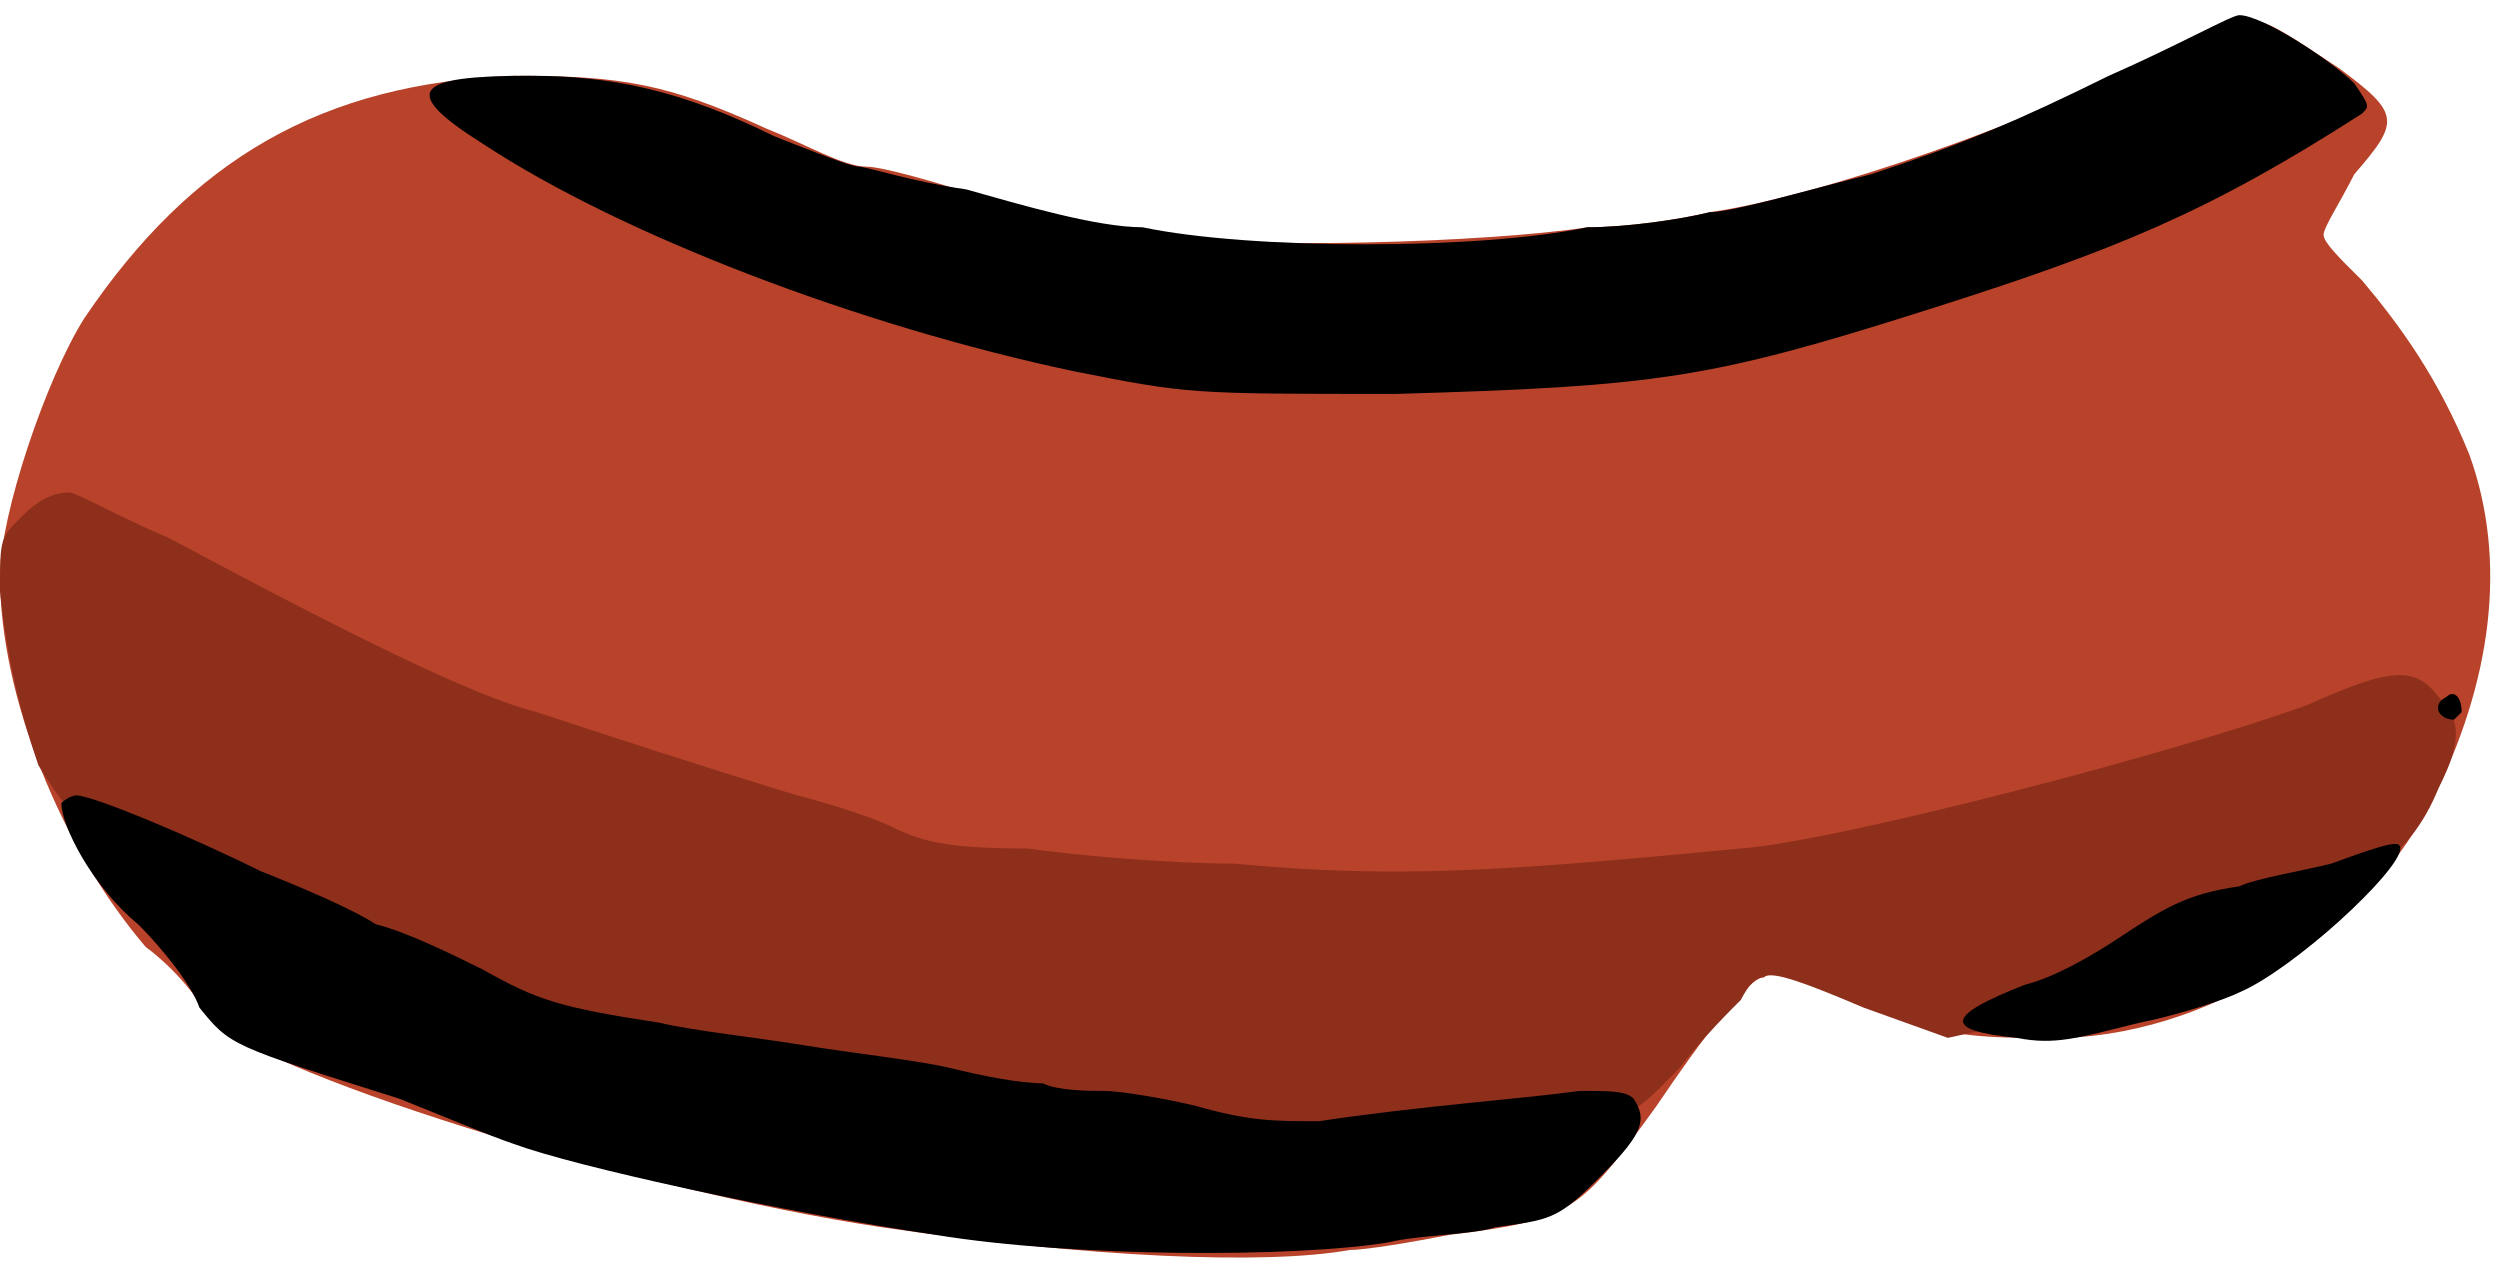
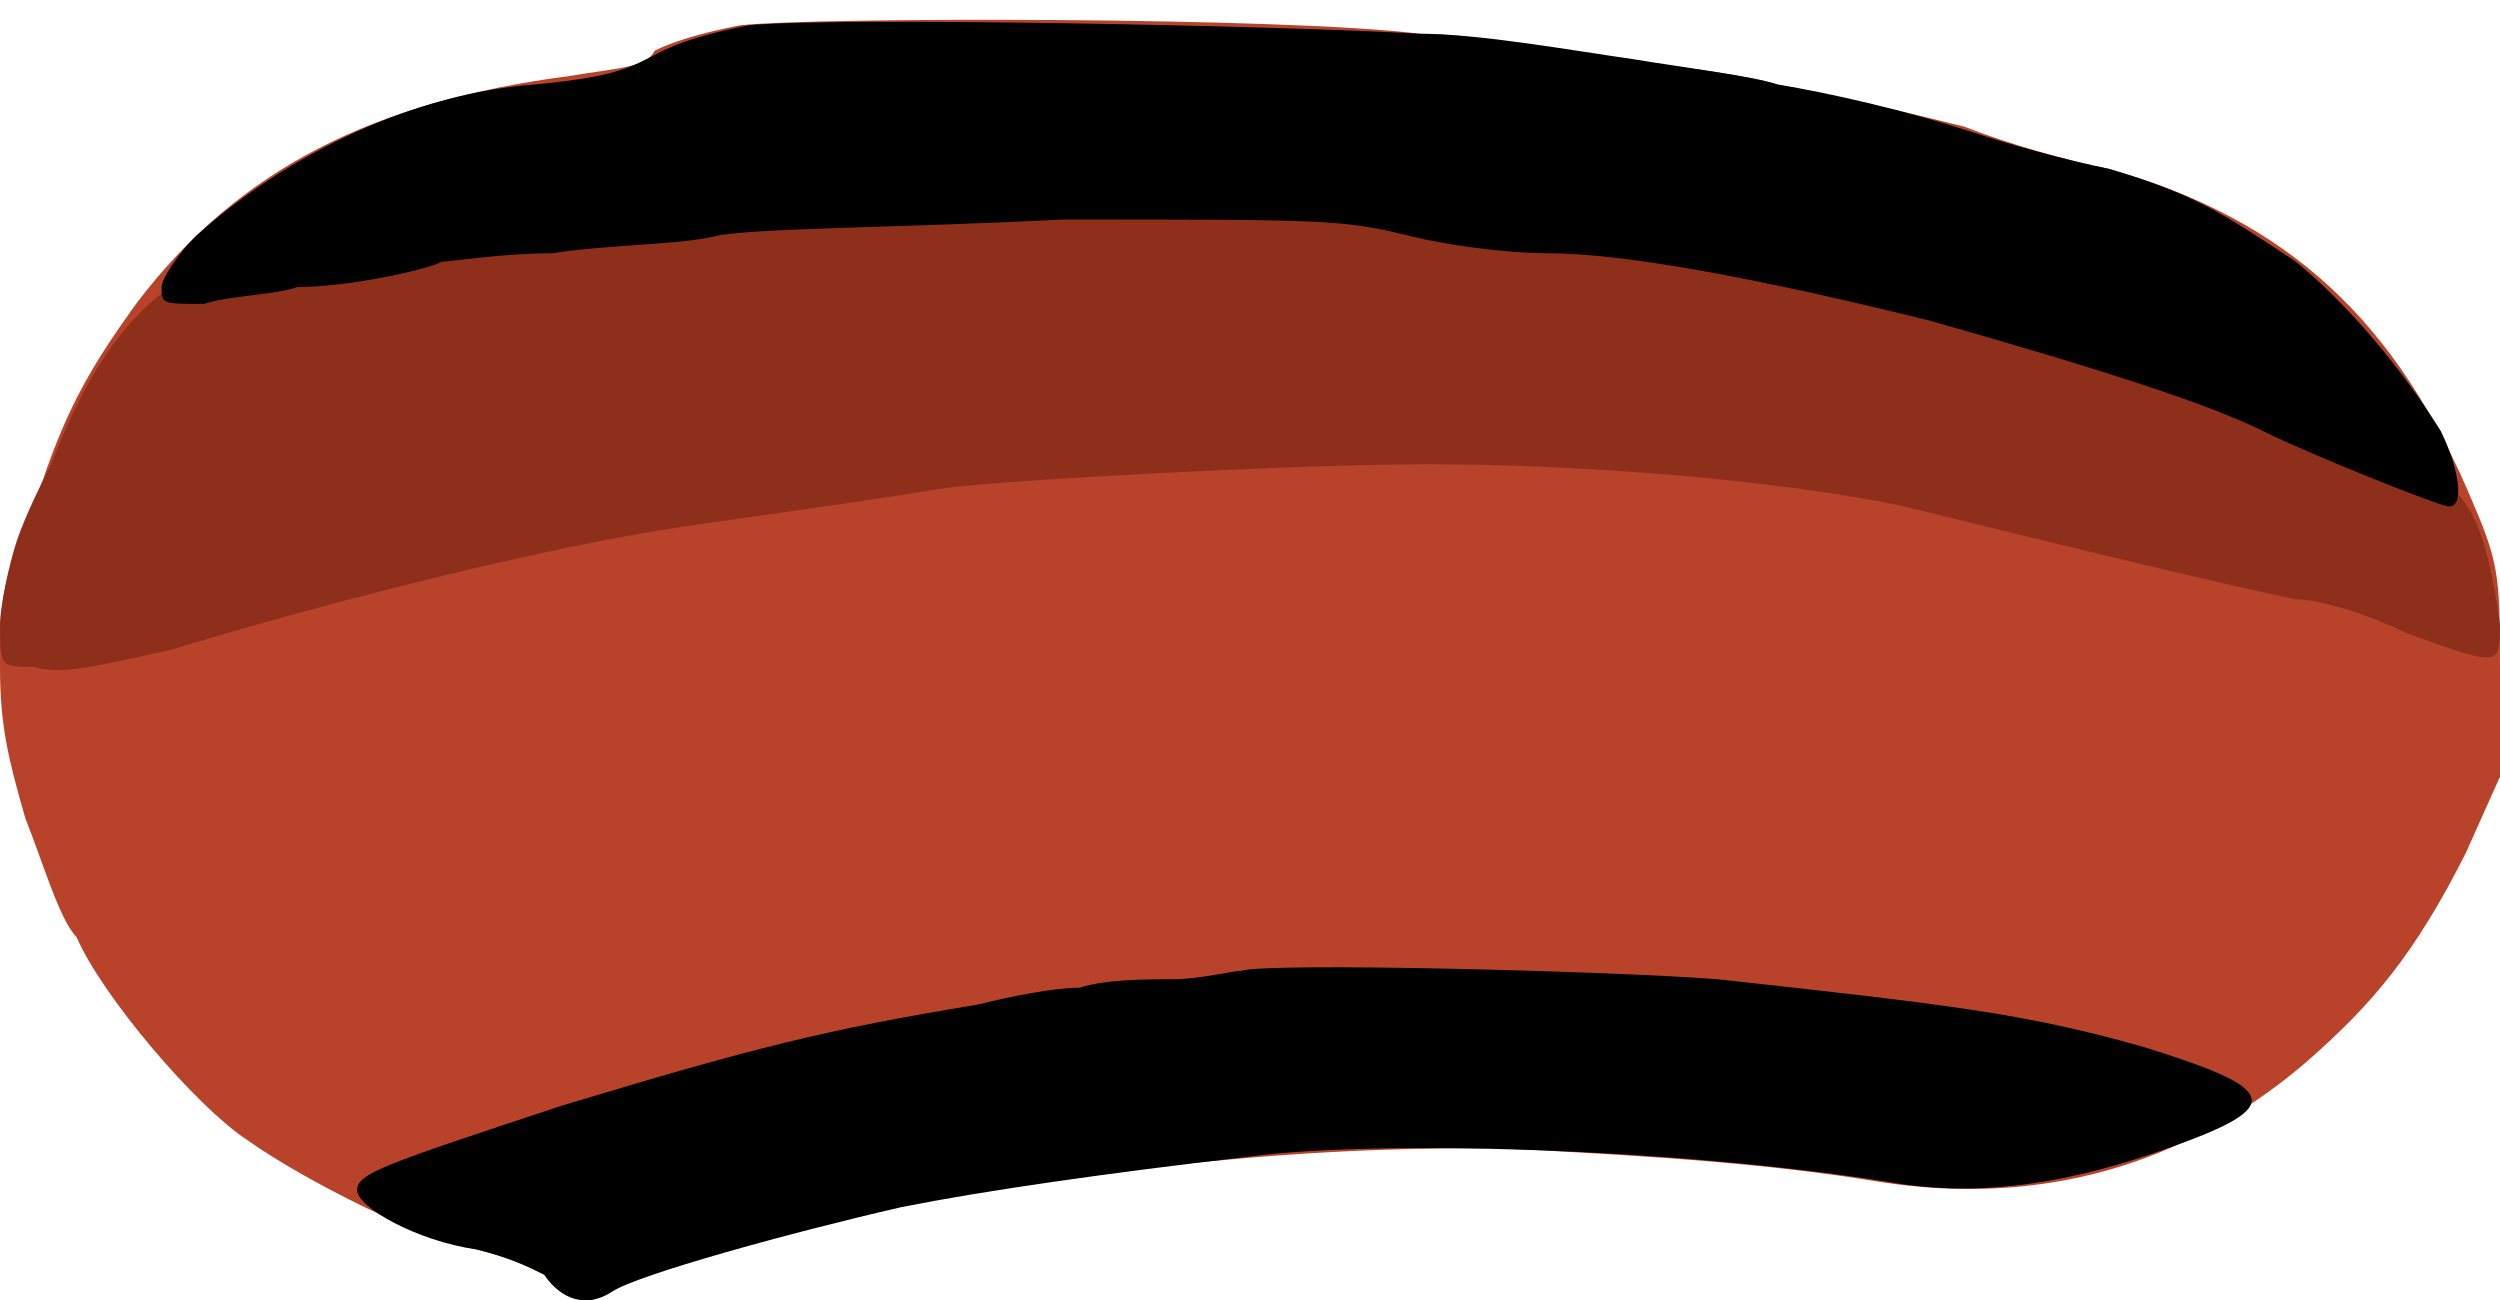
- <svg xmlns="http://www.w3.org/2000/svg" width="55" height="28" viewBox="0 0 326 168" preserveAspectRatio="none">
-   <g transform="translate(0,168) scale(1,-1)" fill="#B8432A" stroke="none">
-     <path d="M284 162 c-18 -10 -47 -20 -61 -22 -4 -1 -11 -2 -16 -2 -13 -2 -44 -3 -58 -1 -5 1 -15 3 -21 5 -6 2 -13 4 -15 4 -3 0 -8 3 -13 5 -13 6 -19 7 -33 7 -25 -1 -42 -11 -56 -32 -5 -8 -11 -26 -11 -34 0 -16 8 -36 19 -49 4 -3 7 -7 8 -9 5 -7 55 -23 88 -28 27 -4 50 -5 61 -3 2 0 8 1 13 2 16 2 17 3 27 17 6 9 12 17 14 17 1 1 4 0 10 -2 10 -5 15 -6 25 -6 21 -1 42 12 52 31 8 16 10 32 5 46 -4 10 -9 17 -14 23 -3 3 -5 5 -5 6 0 1 2 4 4 8 6 7 6 8 -2 14 -12 8 -11 8 -21 3z" />
+ <svg xmlns="http://www.w3.org/2000/svg" width="50" height="26" viewBox="0 0 294 154" preserveAspectRatio="none">
+   <g transform="translate(0,154) scale(1,-1)" fill="#B8432A" stroke="none">
+     <path d="M87 151 c-5 -1 -8 -2 -10 -3 -1 -2 -4 -2 -10 -3 -23 -3 -39 -11 -51 -27 -5 -7 -8 -12 -11 -21 -5 -12 -5 -14 -5 -22 0 -7 1 -11 3 -18 2 -5 4 -12 6 -14 3 -7 14 -20 20 -24 7 -5 21 -12 27 -13 4 -1 6 -2 8 -3 2 -3 6 -4 7 -2 2 2 31 10 50 13 24 3 36 4 55 4 20 -1 33 -2 45 -4 19 -3 36 2 50 14 8 7 13 13 19 25 l4 9 0 12 c0 11 0 13 -3 20 -9 22 -22 34 -43 40 -5 1 -12 3 -17 5 -12 3 -17 4 -22 5 -3 1 -11 2 -18 3 -7 1 -18 3 -24 3 -16 2 -71 2 -80 1z" />
  </g>
-   <g transform="translate(0,168) scale(1,-1)" fill="#8E2F1C" stroke="none">
-     <path d="M3 100 c-3 -3 -3 -3 -3 -10 1 -10 3 -17 5 -23 3 -5 4 -6 7 -8 3 -1 11 -5 19 -8 7 -4 16 -8 19 -8 2 -1 8 -4 11 -6 7 -4 14 -6 25 -8 4 -1 13 -2 19 -3 6 -1 15 -2 19 -3 4 -1 9 -2 12 -2 2 -1 6 -1 8 -1 2 0 8 -1 12 -2 9 -2 8 -2 34 0 24 2 22 2 29 9 3 4 7 8 8 9 1 2 2 3 3 3 1 1 6 -1 13 -4 l11 -4 9 2 c4 2 9 4 11 6 2 1 6 3 8 4 2 2 6 3 9 4 16 3 23 7 27 17 3 6 3 9 0 12 -3 4 -6 4 -17 -1 -16 -6 -61 -18 -74 -19 -31 -3 -45 -4 -66 -2 -8 0 -20 1 -27 2 -11 0 -14 1 -18 3 -2 1 -8 3 -12 4 -13 4 -25 8 -34 11 -8 2 -24 10 -48 23 -7 3 -12 6 -13 6 -2 0 -4 -1 -6 -3z" />
+   <g transform="translate(0,154) scale(1,-1)" fill="#8E2F1C" stroke="none">
+     <path d="M94 131 c-1 0 -14 -2 -29 -3 -10 -1 -14 -2 -20 -6 -3 -1 -3 -1 -8 0 -4 2 -5 2 -11 1 -9 -3 -15 -11 -20 -24 -1 -2 -3 -6 -4 -9 -1 -3 -2 -8 -2 -10 0 -5 0 -5 4 -5 3 -1 7 0 16 2 23 7 48 13 63 15 14 2 21 3 27 4 5 1 42 3 58 3 19 0 42 -2 56 -5 24 -6 41 -10 46 -11 3 0 9 -2 13 -4 11 -4 11 -4 11 1 -2 14 -4 17 -14 21 -3 1 -9 3 -12 5 -11 5 -47 16 -68 20 -6 1 -14 2 -19 2 -4 0 -11 1 -15 2 -6 2 -11 2 -24 2 -15 0 -17 0 -21 -2 l-5 -2 -6 2 c-5 2 -15 3 -16 1z" />
  </g>
-   <g transform="translate(0,168) scale(1,-1)" fill="#000000" stroke="none">
-     <path d="M275 158 c-12 -6 -19 -9 -31 -13 -8 -2 -18 -5 -21 -5 -4 -1 -11 -2 -16 -2 -14 -3 -44 -3 -58 0 -6 0 -16 3 -23 5 -7 1 -13 3 -14 3 -1 0 -6 2 -11 4 -12 6 -21 8 -32 8 -15 0 -17 -2 -6 -9 18 -12 49 -24 77 -30 15 -3 15 -3 42 -3 34 1 41 2 69 11 25 8 37 13 57 26 1 1 1 1 -1 4 -3 3 -12 9 -15 9 -1 0 -8 -4 -17 -8z" />
-     <path d="M319 76 c-2 -1 -1 -3 1 -3 0 0 1 1 1 1 0 2 -1 3 -2 2z" />
-     <path d="M8 62 c0 -3 4 -11 10 -16 3 -3 7 -8 8 -11 4 -5 4 -5 26 -12 5 -2 12 -5 15 -6 8 -3 35 -9 55 -12 18 -3 47 -3 59 -1 4 1 11 1 14 2 7 1 8 1 13 6 6 6 7 8 5 11 -1 1 -3 1 -7 1 -7 -1 -21 -2 -34 -4 -6 0 -9 0 -16 2 -4 1 -10 2 -12 2 -2 0 -6 0 -8 1 -3 0 -8 1 -12 2 -4 1 -13 2 -19 3 -6 1 -15 2 -19 3 -13 2 -16 3 -23 7 -4 2 -10 5 -14 6 -3 2 -10 5 -15 7 -10 5 -22 10 -24 10 -1 0 -2 -1 -2 -1z" />
-     <path d="M304 54 c-4 -1 -10 -2 -12 -3 -7 -1 -10 -3 -16 -7 -3 -2 -8 -5 -12 -6 -10 -4 -11 -6 -1 -7 5 -1 8 0 16 2 5 1 11 3 13 4 7 3 21 16 21 19 0 1 -1 1 -9 -2z" />
+   <g transform="translate(0,154) scale(1,-1)" fill="#000000" stroke="none">
+     <path d="M88 151 c-5 -1 -8 -2 -10 -3 -4 -2 -5 -3 -15 -4 -14 -1 -29 -8 -40 -18 -2 -2 -4 -5 -4 -6 0 -2 0 -2 5 -2 3 1 8 1 11 2 6 0 15 2 17 3 1 0 7 1 13 1 6 1 15 1 19 2 4 1 22 1 41 2 31 0 33 0 41 -2 4 -1 11 -2 16 -2 9 0 25 -3 45 -8 21 -6 33 -10 39 -13 6 -3 21 -9 22 -9 2 0 1 5 -1 9 -5 8 -11 15 -17 20 -9 6 -12 8 -22 11 -5 1 -12 3 -15 4 -9 3 -18 5 -24 6 -3 1 -11 2 -17 3 -7 1 -18 3 -25 3 -17 1 -69 2 -79 1z" />
+     <path d="M146 39 c-1 0 -5 -1 -8 -1 -3 0 -8 0 -11 -1 -3 0 -8 -1 -12 -2 -18 -3 -26 -5 -49 -12 -21 -7 -24 -8 -24 -10 0 -2 7 -6 14 -7 4 -1 6 -2 8 -3 2 -3 5 -4 8 -2 3 2 21 7 34 10 10 2 24 4 41 6 15 2 50 1 75 -3 11 -2 22 0 33 4 14 5 13 7 -3 12 -14 4 -23 5 -50 8 -13 1 -53 2 -56 1z" />
  </g>
</svg>
